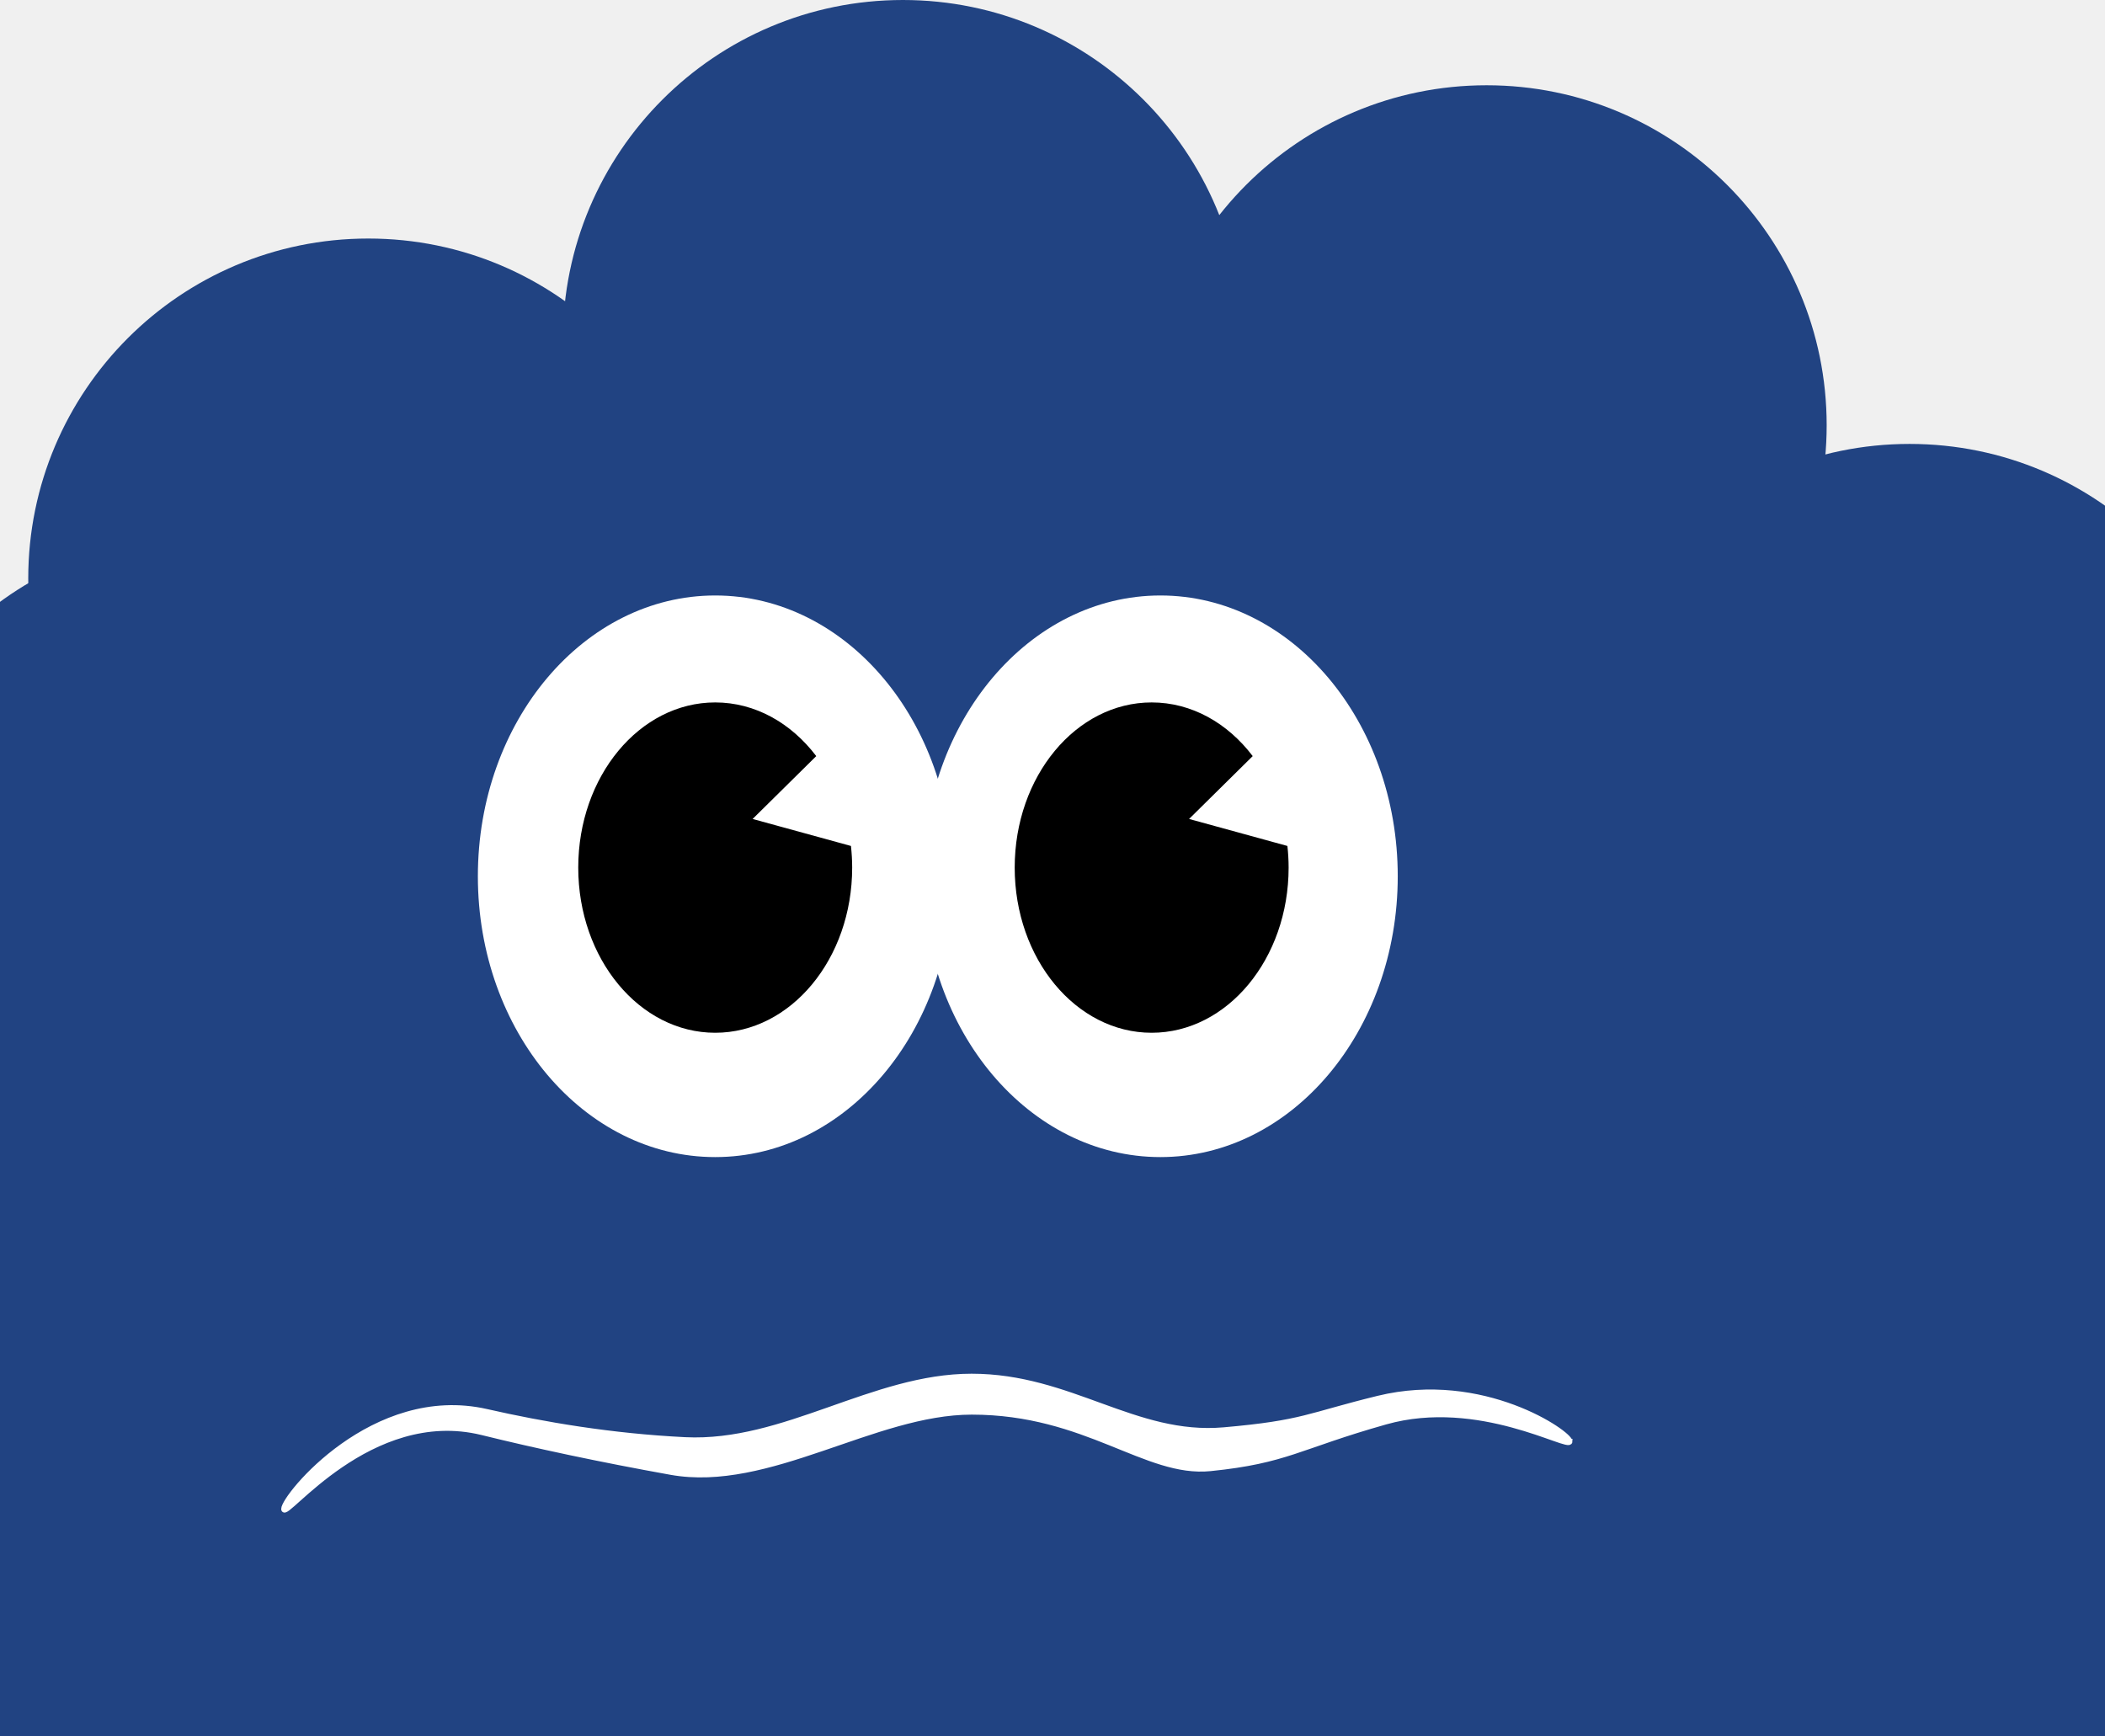
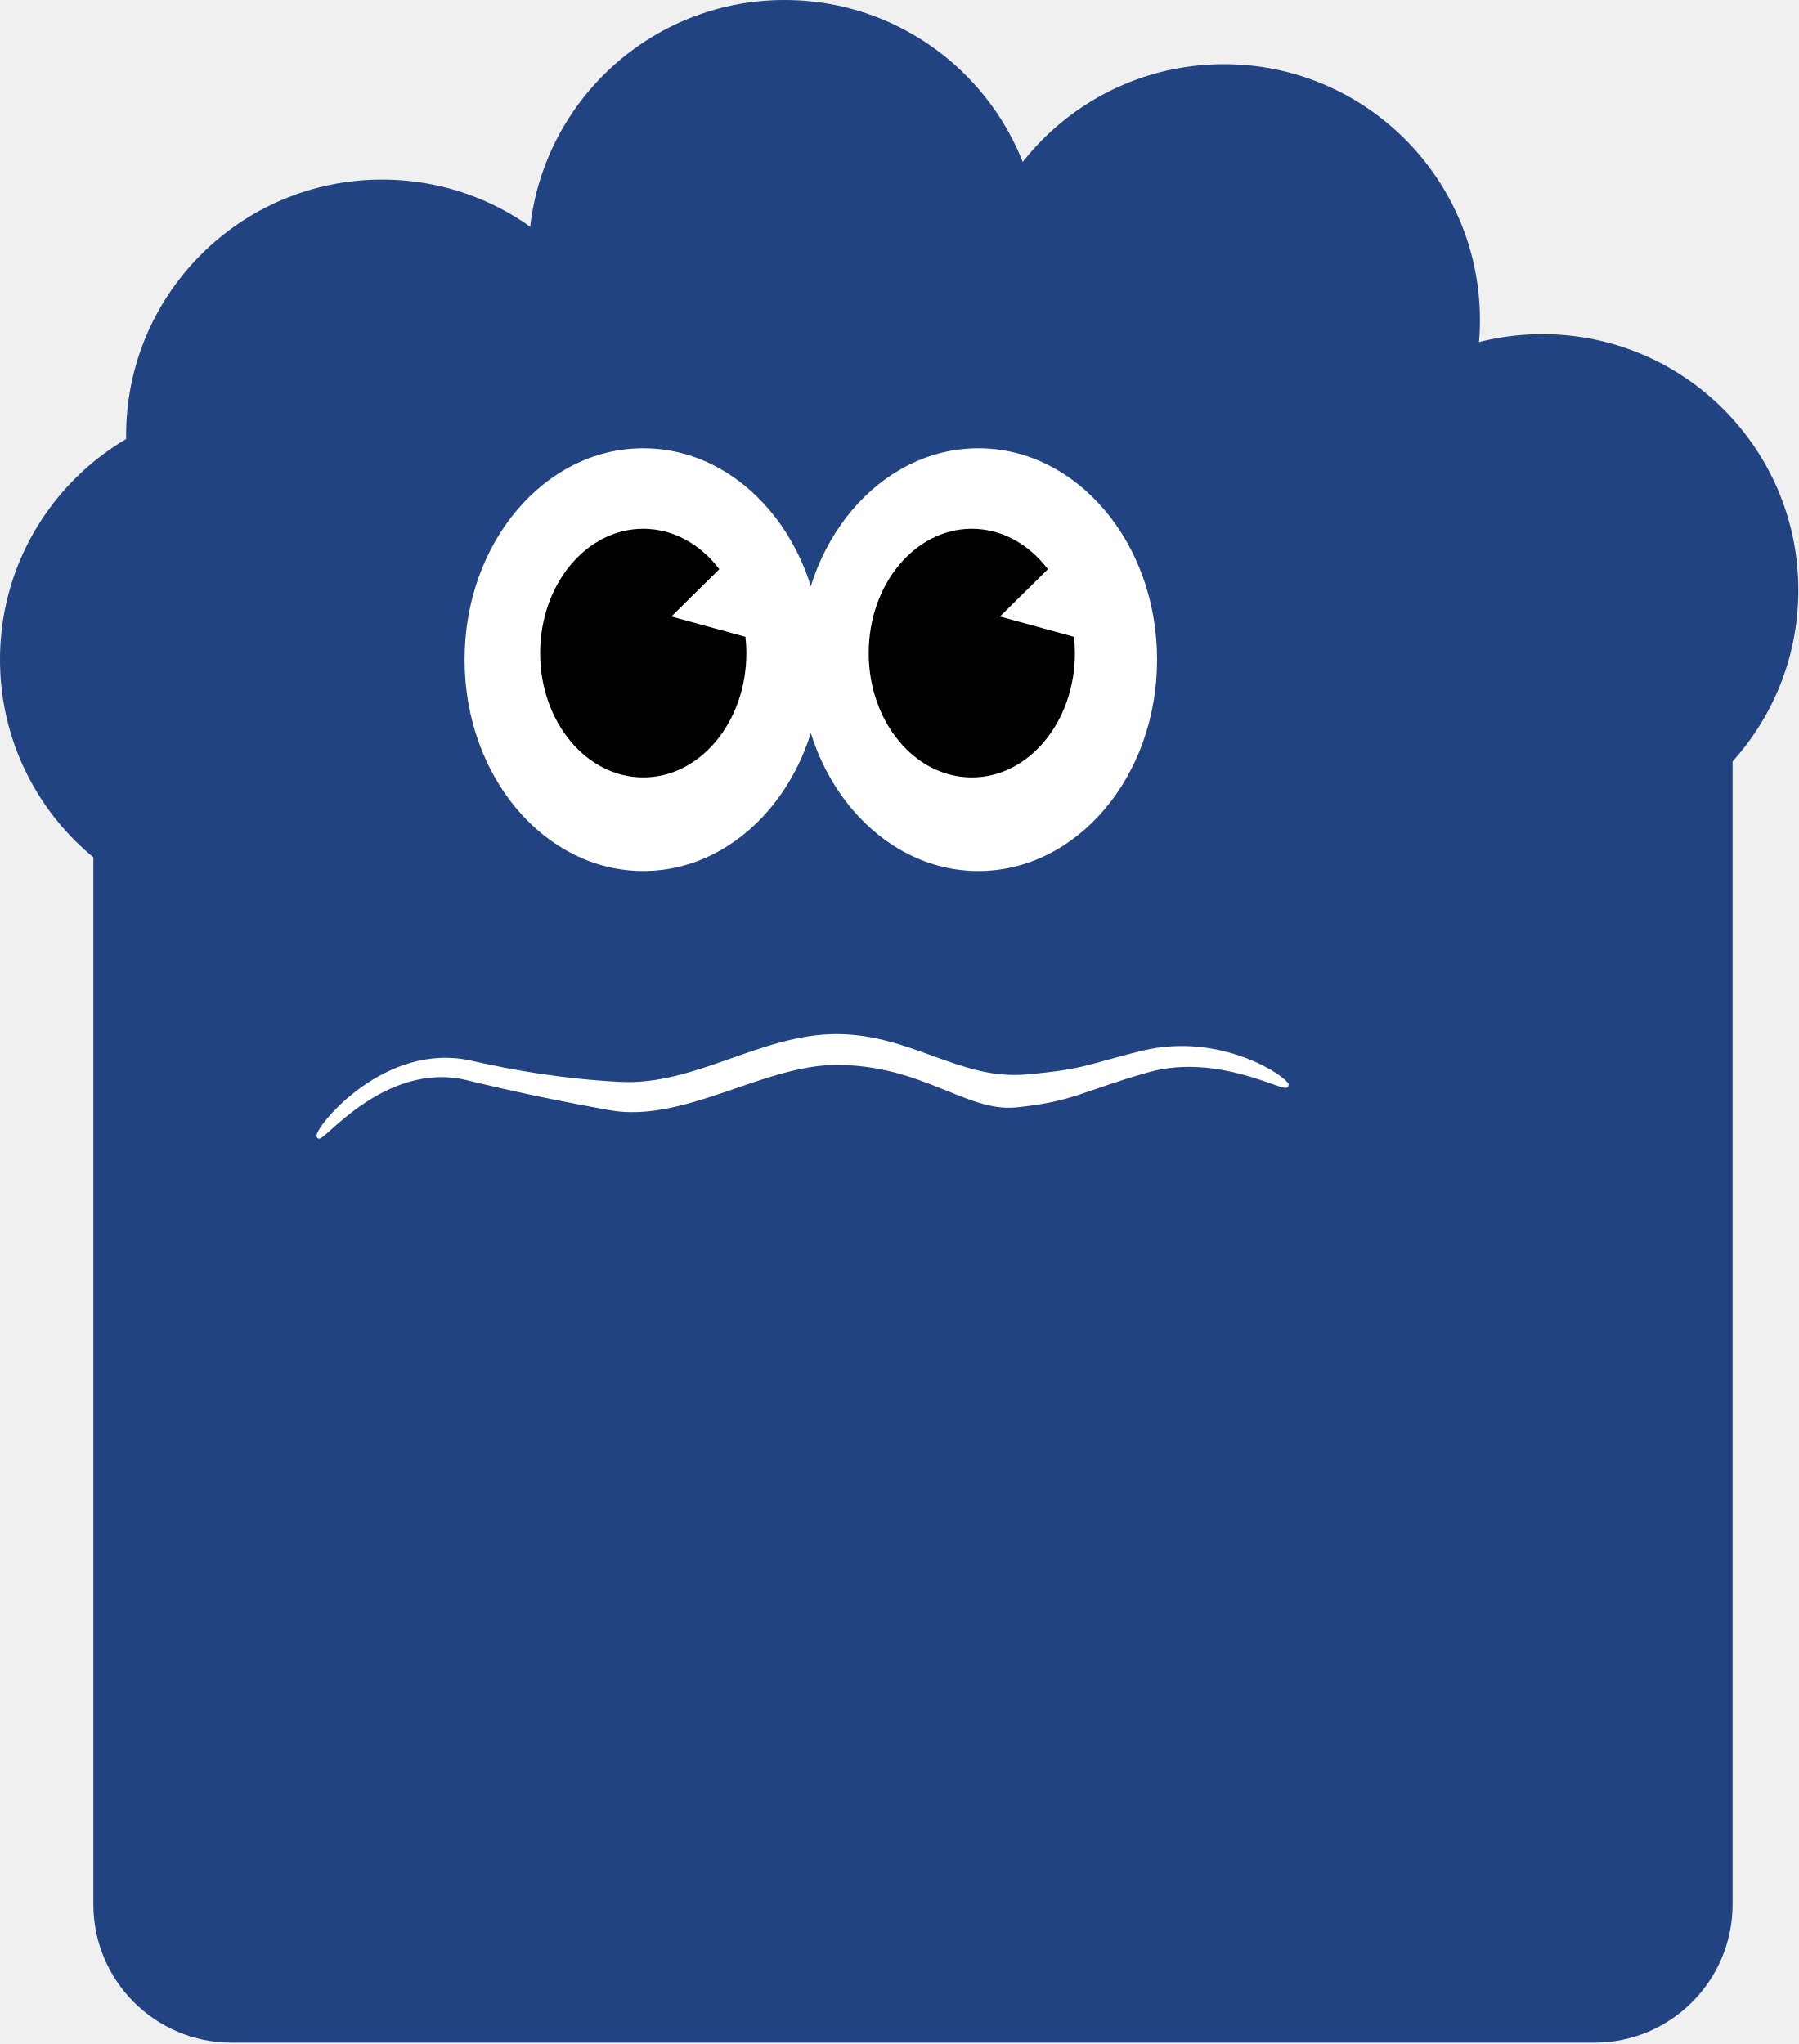
- <svg xmlns="http://www.w3.org/2000/svg" width="393" height="324" viewBox="0 0 393 324" fill="none">
-   <path d="M369.386 100.133H31.453C12.51 100.133 -2.847 115.49 -2.847 134.433V472.366C-2.847 491.31 12.51 506.666 31.453 506.666H369.386C388.33 506.666 403.687 491.31 403.687 472.366V134.433C403.687 115.49 388.33 100.133 369.386 100.133Z" fill="#214382" />
-   <path d="M68.76 171.513C103.823 171.513 132.247 143.089 132.247 108.026C132.247 72.963 103.823 44.539 68.76 44.539C33.697 44.539 5.273 72.963 5.273 108.026C5.273 143.089 33.697 171.513 68.76 171.513Z" fill="#214382" />
-   <path d="M37.487 227.107C72.55 227.107 100.974 198.683 100.974 163.62C100.974 128.557 72.55 100.133 37.487 100.133C2.424 100.133 -26 128.557 -26 163.62C-26 198.683 2.424 227.107 37.487 227.107Z" fill="#214382" />
-   <path d="M168.573 126.974C203.636 126.974 232.06 98.55 232.06 63.487C232.06 28.424 203.636 0 168.573 0C133.51 0 105.086 28.424 105.086 63.487C105.086 98.55 133.51 126.974 168.573 126.974Z" fill="#214382" />
-   <path d="M277.549 142.895C312.612 142.895 341.036 114.471 341.036 79.408C341.036 44.345 312.612 15.921 277.549 15.921C242.487 15.921 214.062 44.345 214.062 79.408C214.062 114.471 242.487 142.895 277.549 142.895Z" fill="#214382" />
-   <path d="M356.513 209.864C391.576 209.864 420 181.439 420 146.377C420 111.314 391.576 82.889 356.513 82.889C321.45 82.889 293.026 111.314 293.026 146.377C293.026 181.439 321.45 209.864 356.513 209.864Z" fill="#214382" />
-   <path d="M133.528 216.052C158.001 216.052 177.84 192.577 177.84 163.62C177.84 134.662 158.001 111.188 133.528 111.188C109.056 111.188 89.217 134.662 89.217 163.62C89.217 192.577 109.056 216.052 133.528 216.052Z" fill="white" />
-   <path d="M216.645 216.052C241.118 216.052 260.957 192.577 260.957 163.62C260.957 134.662 241.118 111.188 216.645 111.188C192.173 111.188 172.334 134.662 172.334 163.62C172.334 192.577 192.173 216.052 216.645 216.052Z" fill="white" />
-   <path d="M140.513 152.916L152.394 141.18C147.724 135.022 140.998 131.158 133.529 131.158C119.405 131.158 107.958 144.971 107.958 161.998C107.958 179.024 119.405 192.837 133.529 192.837C147.652 192.837 159.099 179.024 159.099 161.998C159.099 160.624 159.016 159.281 158.872 157.958L140.513 152.916Z" fill="black" />
-   <path d="M221.997 152.916L233.878 141.18C229.208 135.022 222.483 131.158 215.013 131.158C200.89 131.158 189.443 144.971 189.443 161.998C189.443 179.024 200.89 192.837 215.013 192.837C229.136 192.837 240.583 179.024 240.583 161.998C240.583 160.624 240.501 159.281 240.356 157.958L221.997 152.916Z" fill="black" />
-   <path d="M293.08 269.15C293.08 270.78 276.16 260.55 258.69 265.48C242.36 270.09 240.27 272.74 225.97 274.19C213.92 275.41 202.85 263.64 181.42 263.64C163.21 263.64 143.47 278.16 125.24 274.88C111.95 272.49 100.04 269.94 90 267.46C69 262.3 53 284.08 53 281.76C53 279.44 69.74 258.79 90.83 263.59C101.51 266.02 114.12 268.17 127.9 268.85C146.48 269.76 162.93 257 181.4 257C199.87 257 211.87 268.46 228.48 267.01C243.38 265.71 244.2 264.32 257.3 261.12C276.89 256.34 293.07 267.67 293.07 269.15H293.08Z" fill="white" stroke="white" stroke-miterlimit="10" />
+ <svg xmlns="http://www.w3.org/2000/svg" width="446" height="507" viewBox="0 0 446 507" fill="none">
+   <path d="M395.386 100.133H57.453C38.51 100.133 23.153 115.49 23.153 134.433V472.366C23.153 491.31 38.51 506.667 57.453 506.667H395.386C414.33 506.667 429.687 491.31 429.687 472.366V134.433C429.687 115.49 414.33 100.133 395.386 100.133Z" fill="#214382" />
+   <path d="M94.76 171.513C129.823 171.513 158.247 143.089 158.247 108.026C158.247 72.963 129.823 44.539 94.76 44.539C59.697 44.539 31.273 72.963 31.273 108.026C31.273 143.089 59.697 171.513 94.76 171.513Z" fill="#214382" />
+   <path d="M63.487 227.107C98.55 227.107 126.974 198.683 126.974 163.62C126.974 128.557 98.55 100.133 63.487 100.133C28.424 100.133 0 128.557 0 163.62C0 198.683 28.424 227.107 63.487 227.107Z" fill="#214382" />
+   <path d="M194.573 126.974C229.636 126.974 258.06 98.55 258.06 63.487C258.06 28.424 229.636 0 194.573 0C159.51 0 131.086 28.424 131.086 63.487C131.086 98.55 159.51 126.974 194.573 126.974Z" fill="#214382" />
+   <path d="M303.549 142.895C338.612 142.895 367.036 114.471 367.036 79.408C367.036 44.345 338.612 15.921 303.549 15.921C268.487 15.921 240.062 44.345 240.062 79.408C240.062 114.471 268.487 142.895 303.549 142.895Z" fill="#214382" />
+   <path d="M382.513 209.864C417.576 209.864 446 181.439 446 146.377C446 111.314 417.576 82.889 382.513 82.889C347.45 82.889 319.026 111.314 319.026 146.377C319.026 181.439 347.45 209.864 382.513 209.864Z" fill="#214382" />
+   <path d="M159.529 216.052C184.001 216.052 203.84 192.577 203.84 163.62C203.84 134.662 184.001 111.188 159.529 111.188C135.056 111.188 115.217 134.662 115.217 163.62C115.217 192.577 135.056 216.052 159.529 216.052Z" fill="white" />
+   <path d="M242.645 216.052C267.118 216.052 286.957 192.577 286.957 163.62C286.957 134.662 267.118 111.188 242.645 111.188C218.173 111.188 198.334 134.662 198.334 163.62C198.334 192.577 218.173 216.052 242.645 216.052Z" fill="white" />
+   <path d="M166.513 152.916L178.394 141.18C173.724 135.022 166.998 131.158 159.529 131.158C145.406 131.158 133.958 144.972 133.958 161.998C133.958 179.024 145.406 192.837 159.529 192.837C173.652 192.837 185.099 179.024 185.099 161.998C185.099 160.624 185.016 159.281 184.872 157.958L166.513 152.916Z" fill="black" />
+   <path d="M247.997 152.916L259.878 141.18C255.209 135.022 248.483 131.158 241.013 131.158C226.89 131.158 215.443 144.972 215.443 161.998C215.443 179.024 226.89 192.837 241.013 192.837C255.136 192.837 266.583 179.024 266.583 161.998C266.583 160.624 266.501 159.281 266.356 157.958L247.997 152.916Z" fill="black" />
+   <path d="M319.08 269.15C319.08 270.78 302.16 260.55 284.69 265.48C268.36 270.09 266.27 272.74 251.97 274.19C239.92 275.41 228.85 263.64 207.42 263.64C189.21 263.64 169.47 278.16 151.24 274.88C137.95 272.49 126.04 269.94 116 267.46C95 262.3 79 284.08 79 281.76C79 279.44 95.74 258.79 116.83 263.59C127.51 266.02 140.12 268.17 153.9 268.85C172.48 269.76 188.93 257 207.4 257C225.87 257 237.87 268.46 254.48 267.01C269.38 265.71 270.2 264.32 283.3 261.12C302.89 256.34 319.07 267.67 319.07 269.15H319.08Z" fill="white" stroke="white" stroke-miterlimit="10" />
</svg>
